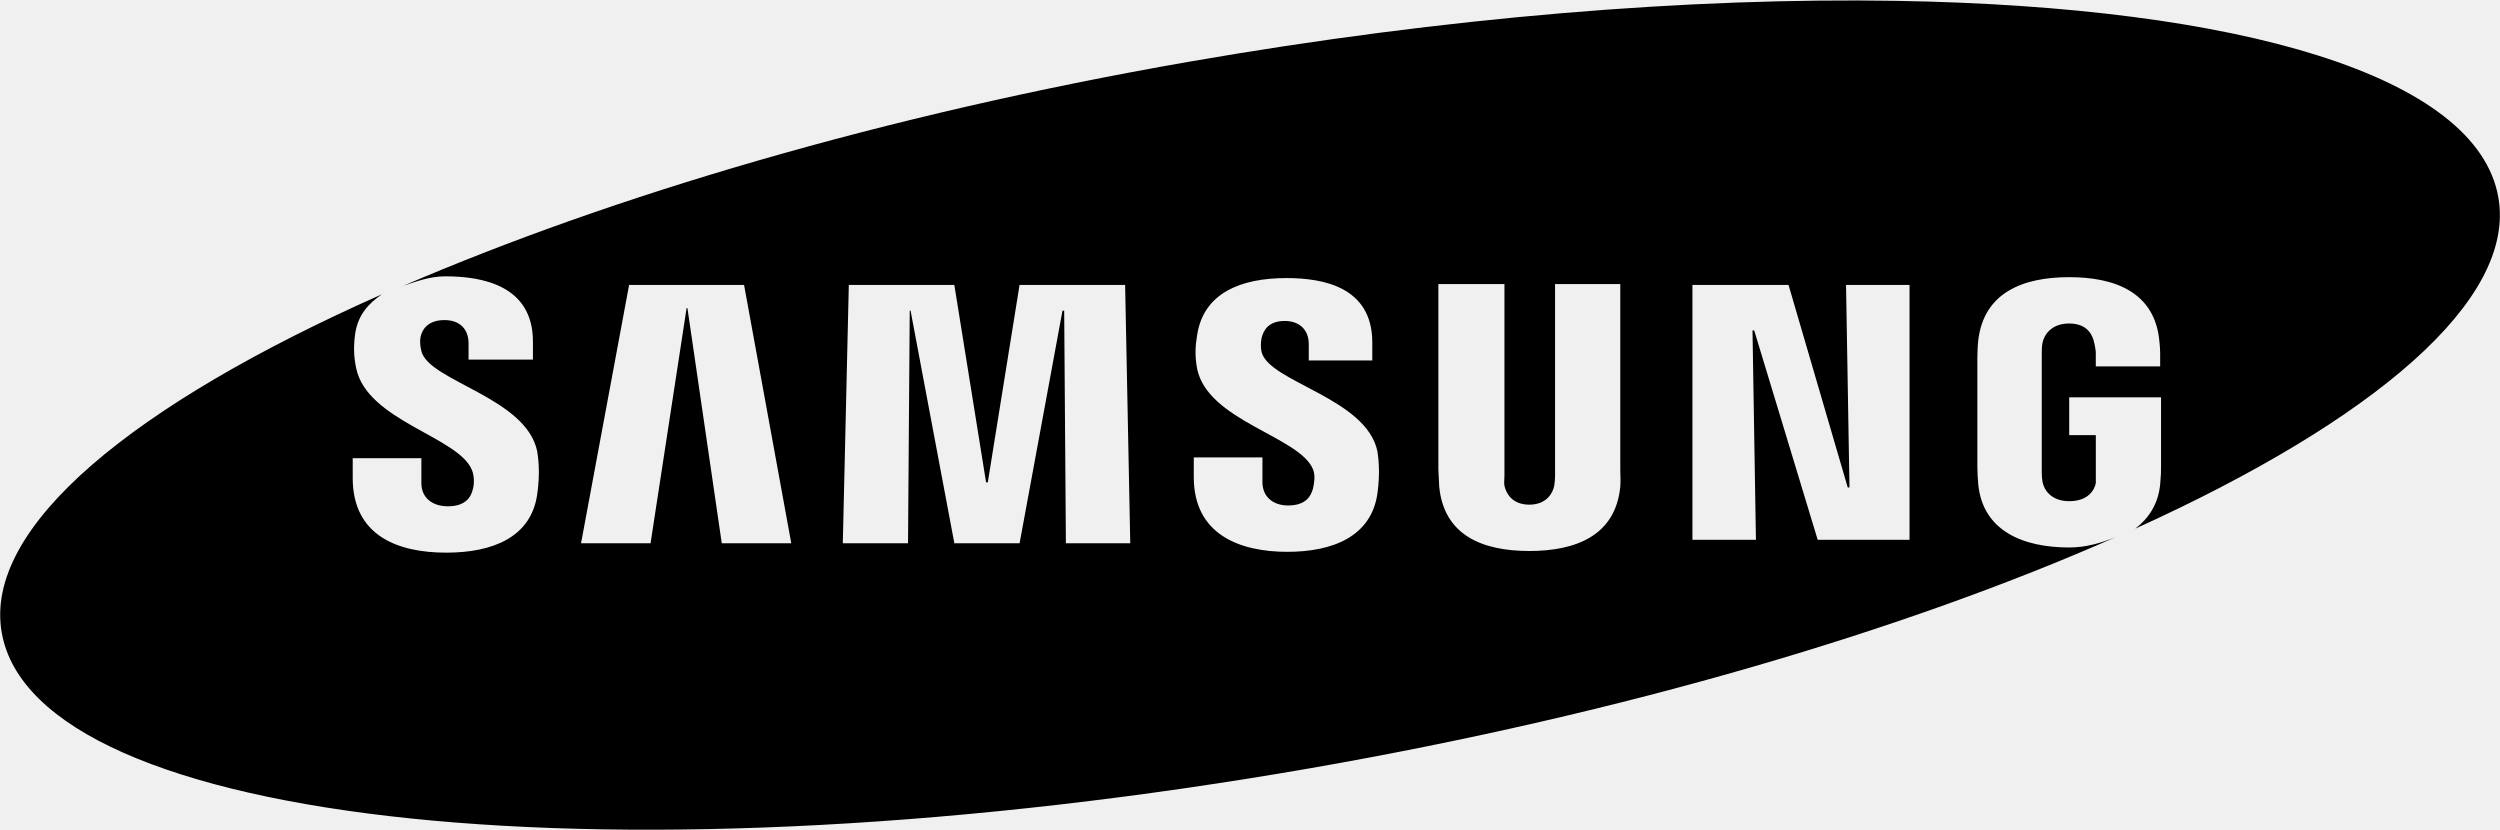
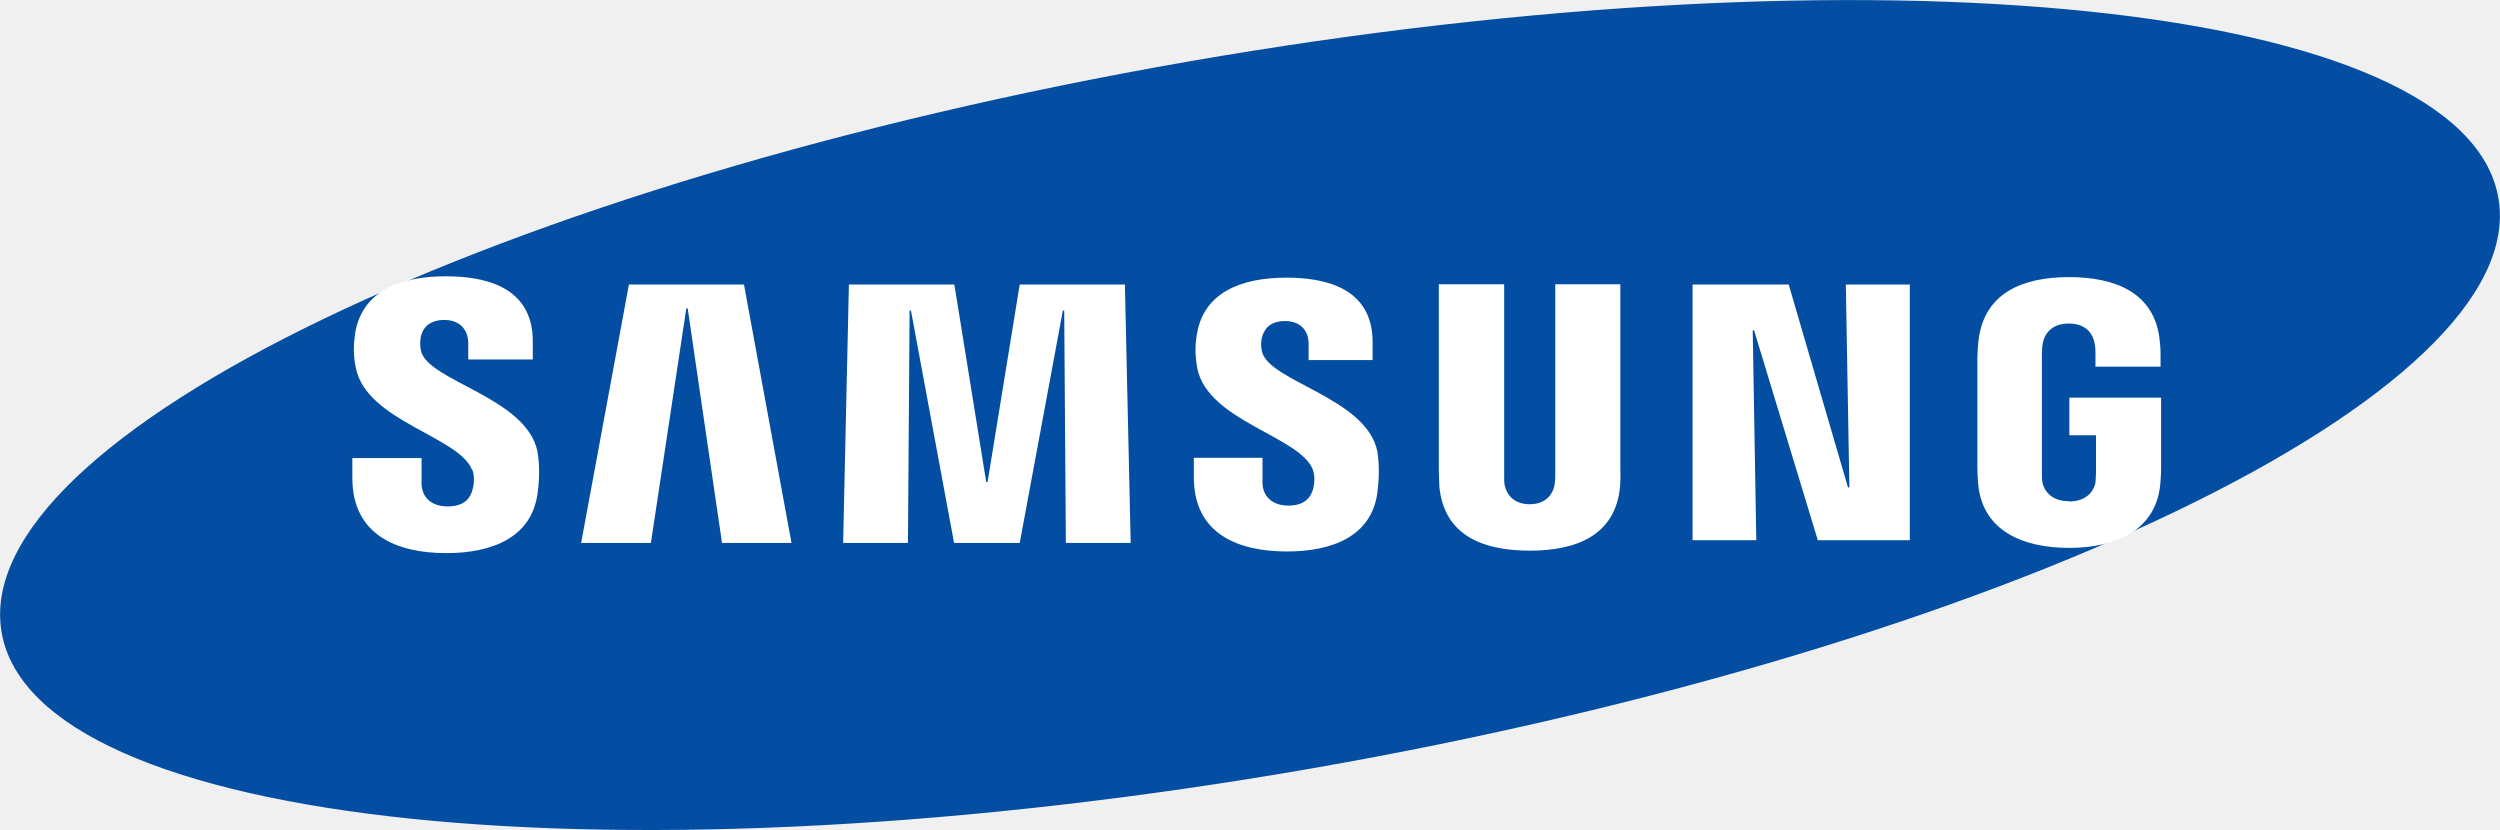
- <svg xmlns="http://www.w3.org/2000/svg" clip-rule="evenodd" stroke-linecap="round" stroke-linejoin="round" stroke-miterlimit="10" version="1.1" viewBox="0 0 91.03 30.22" xml:space="preserve">
-   <path d="m69.062 0.031c-7.497-0.126-16.365 0.58-25.781 2.219-11.148 1.944-21.016 4.894-28.594 8.156 0.478-0.154 0.942-0.344 1.531-0.344 1.33 0 3.187 0.325 3.187 2.375v0.656h-2.344v-0.594c0-0.52-0.325-0.844-0.875-0.844-0.59 1e-4 -0.815 0.325-0.875 0.625-0.03 0.166-0.006 0.336 0.031 0.5 0.26 1.1 3.819 1.686 4.219 3.656 0.03 0.2 0.12 0.743 0 1.562-0.22 1.56-1.613 2.125-3.312 2.125-1.77 0-3.406-0.619-3.406-2.719v-0.719h2.5v0.906c-1e-4 0.51 0.369 0.844 0.969 0.844 0.62 0 0.836-0.315 0.906-0.625 0.05-0.18 0.059-0.458-0.031-0.688-0.48-1.22-3.819-1.789-4.219-3.719-0.1-0.47-0.091-0.861-0.031-1.281 0.11-0.676 0.491-1.076 0.969-1.406-9.033 4.003-14.515 8.465-13.844 12.312 1.23 7.11 22.588 9.308 47.688 4.938 11.478-2.002 21.629-5.028 29.281-8.406-0.518 0.204-1.057 0.375-1.687 0.375-1.68 0-3.153-0.603-3.313-2.312-0.019-0.209-0.03-0.415-0.031-0.625v-3.969c0-0.16 0.011-0.465 0.031-0.625 0.2-1.76 1.643-2.312 3.313-2.312 1.67 0 3.111 0.552 3.281 2.312 0.04 0.3 0.031 0.625 0.031 0.625v0.313h-2.344v-0.531s-0.022-0.204-0.062-0.344c-0.04-0.2-0.196-0.688-0.906-0.688-0.69 0-0.919 0.458-0.969 0.688-0.03 0.13-0.031 0.287-0.031 0.437v4.313c0 0.12 0.011 0.234 0.031 0.344 0.05 0.25 0.289 0.688 0.969 0.688 0.69 0 0.919-0.406 0.969-0.656v-0.375-1.375h-0.969v-1.375h3.344v2.531c0 0.17-0.001 0.305-0.031 0.625-0.07 0.742-0.427 1.256-0.906 1.625 8.668-3.933 13.875-8.307 13.219-12.062-0.775-4.438-9.412-6.946-21.906-7.156zm-22.219 10.094c1.32 0 3.125 0.314 3.125 2.344v0.656h-2.313v-0.594c0-0.51-0.325-0.844-0.875-0.844-0.58 0-0.774 0.325-0.844 0.625-0.03 0.159-0.036 0.342 0 0.5 0.26 1.1 3.819 1.675 4.219 3.625 0.03 0.2 0.11 0.731 0 1.531-0.22 1.55-1.601 2.125-3.281 2.125-1.75 0-3.406-0.639-3.406-2.719v-0.719h2.5v0.906c0 0.5 0.357 0.844 0.937 0.844 0.62 1e-4 0.826-0.315 0.906-0.625 0.04-0.18 0.09-0.468 0-0.687-0.48-1.2-3.819-1.756-4.219-3.656-0.09-0.47-0.07-0.84 0-1.25 0.24-1.52 1.59-2.062 3.25-2.062zm5.531 0.219h2.406v6.969c0 0.12-0.02 0.275 0 0.375 0.05 0.23 0.246 0.688 0.906 0.688 0.65 0 0.866-0.458 0.906-0.688 0.02-0.1 0.031-0.255 0.031-0.375v-6.969h2.375v6.75c0.01 0.18 0.01 0.535 0 0.625-0.17 1.76-1.583 2.344-3.312 2.344s-3.111-0.584-3.281-2.344l-0.031-0.625v-6.75zm-29.469 0.031h4.188l1.719 9.406h-2.531l-1.25-8.562h-0.031l-1.312 8.562h-2.531l1.75-9.406zm8 0h3.844l1.156 7.188h0.063l1.156-7.188h3.844l0.187 9.406h-2.344l-0.062-8.469h-0.062l-1.562 8.469h-2.375l-1.594-8.469h-0.031l-0.062 8.469h-2.375l0.219-9.406zm30.719 0h3.5l2.156 7.375h0.063l-0.125-7.375h2.312v9.281h-3.344l-2.312-7.625h-0.062l0.125 7.625h-2.312v-9.281z" />
+ <svg xmlns="http://www.w3.org/2000/svg" xml:space="preserve" viewBox="0 0 91.03 30.22">
+   <path fill="#034EA2" d="M90.97 7.2c1.24 7.1-18.1 16.4-43.21 20.78-25.1 4.37-46.47 2.16-47.7-4.95-1.24-7.11 18.1-16.41 43.21-20.79C68.38-2.13 89.73.1 90.97 7.2z" />
+   <path fill="#FFF" d="m67.34 17.75-.13-7.39h2.33v9.31h-3.35l-2.32-7.64h-.05l.13 7.64h-2.32v-9.31h3.5l2.16 7.39zm-42.35-6.52-1.29 8.54h-2.54l1.74-9.41h4.19l1.73 9.41h-2.53l-1.25-8.54zm10.97 6.32 1.17-7.19h3.83l.21 9.41h-2.36l-.06-8.46h-.05l-1.57 8.46h-2.39l-1.57-8.46h-.05l-.06 8.46H30.7l.21-9.41h3.84l1.16 7.19zm-18.76-.44c.09.23.06.52.01.7-.07.31-.29.63-.91.63-.6 0-.95-.34-.95-.85v-.91h-2.52v.72c0 2.1 1.65 2.74 3.42 2.74 1.7 0 3.1-.59 3.32-2.15.12-.82.03-1.35 0-1.55-.4-1.97-3.98-2.56-4.24-3.66a1.25 1.25 0 0 1-.01-.5c.06-.3.27-.63.86-.63.55 0 .87.34.87.86v.58h2.35v-.66c0-2.05-1.84-2.37-3.17-2.37-1.68 0-3.05.55-3.3 2.08-.06.42-.07.8.03 1.27.4 1.93 3.75 2.48 4.23 3.7zm30.6-.01c.09.22.06.5.02.68-.08.31-.29.63-.91.63-.58 0-.94-.34-.94-.84v-.9h-2.5v.71c0 2.08 1.64 2.7 3.39 2.7 1.68 0 3.07-.57 3.29-2.12.11-.8.03-1.33 0-1.53-.4-1.95-3.94-2.53-4.2-3.63a1.18 1.18 0 0 1-.01-.48c.07-.3.27-.63.85-.63.55 0 .86.33.86.84v.58h2.33v-.65c0-2.03-1.82-2.35-3.14-2.35-1.66 0-3.02.55-3.26 2.07-.07.41-.07.78.02 1.25.4 1.9 3.72 2.46 4.2 3.66zm7.9 1.26c.65 0 .86-.45.9-.68.02-.1.03-.24.03-.36v-6.97H59v6.75c.01.18 0 .53-.01.62-.17 1.76-1.56 2.33-3.29 2.33s-3.12-.57-3.29-2.33l-.02-.62v-6.75h2.38v6.97c0 .12 0 .26.02.36.05.23.25.68.91.68zm19.63-.1c.69 0 .92-.43.97-.68l.02-.36v-1.37h-.97v-1.37h3.34v2.53c0 .17 0 .3-.03.62-.16 1.7-1.65 2.32-3.31 2.32-1.68 0-3.16-.61-3.32-2.32A7.61 7.61 0 0 1 72 17v-3.97c0-.16.02-.46.04-.62.2-1.76 1.63-2.32 3.3-2.32s3.13.56 3.3 2.32c.04.3.03.62.03.62v.32H76.3v-.53s0-.22-.04-.36c-.04-.2-.22-.68-.93-.68-.69 0-.89.45-.94.68-.03.13-.04.3-.04.45v4.3c0 .12 0 .25.02.36.05.25.28.68.96.68z" />
</svg>
